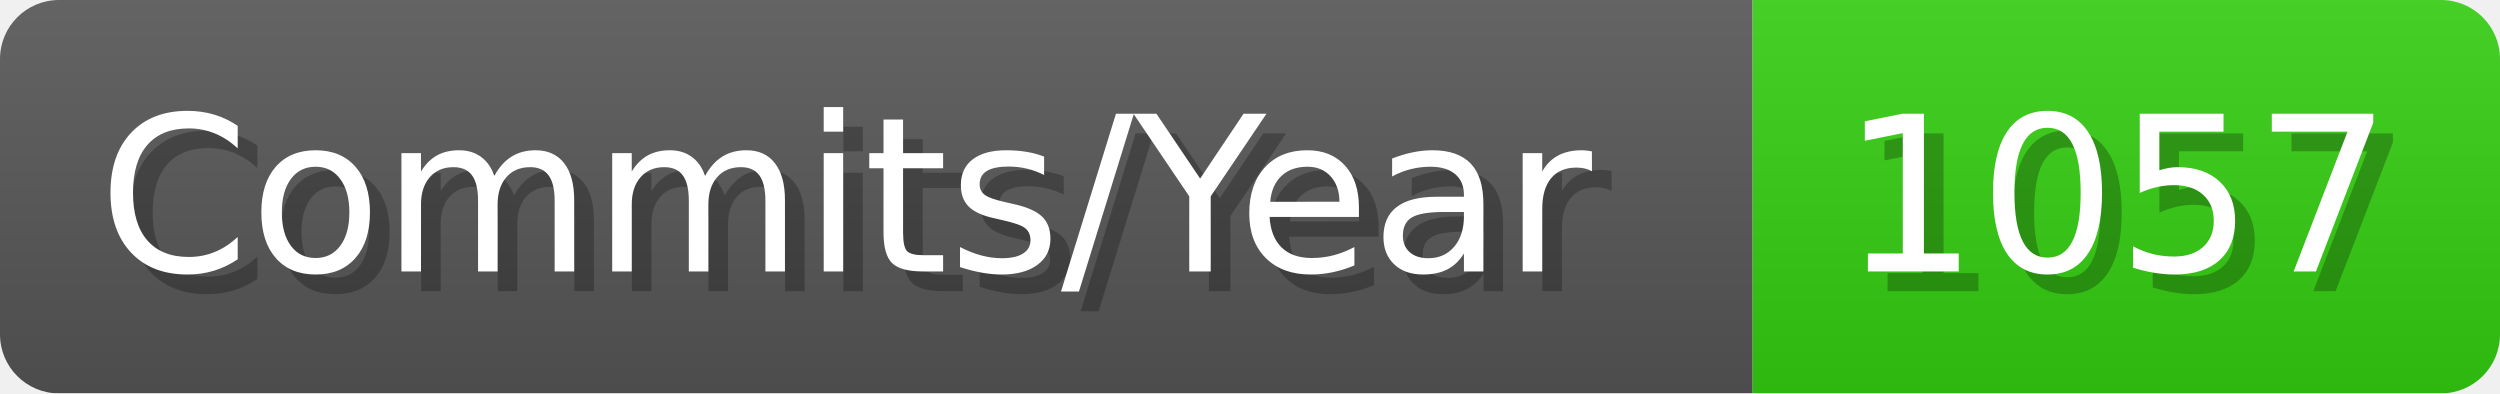
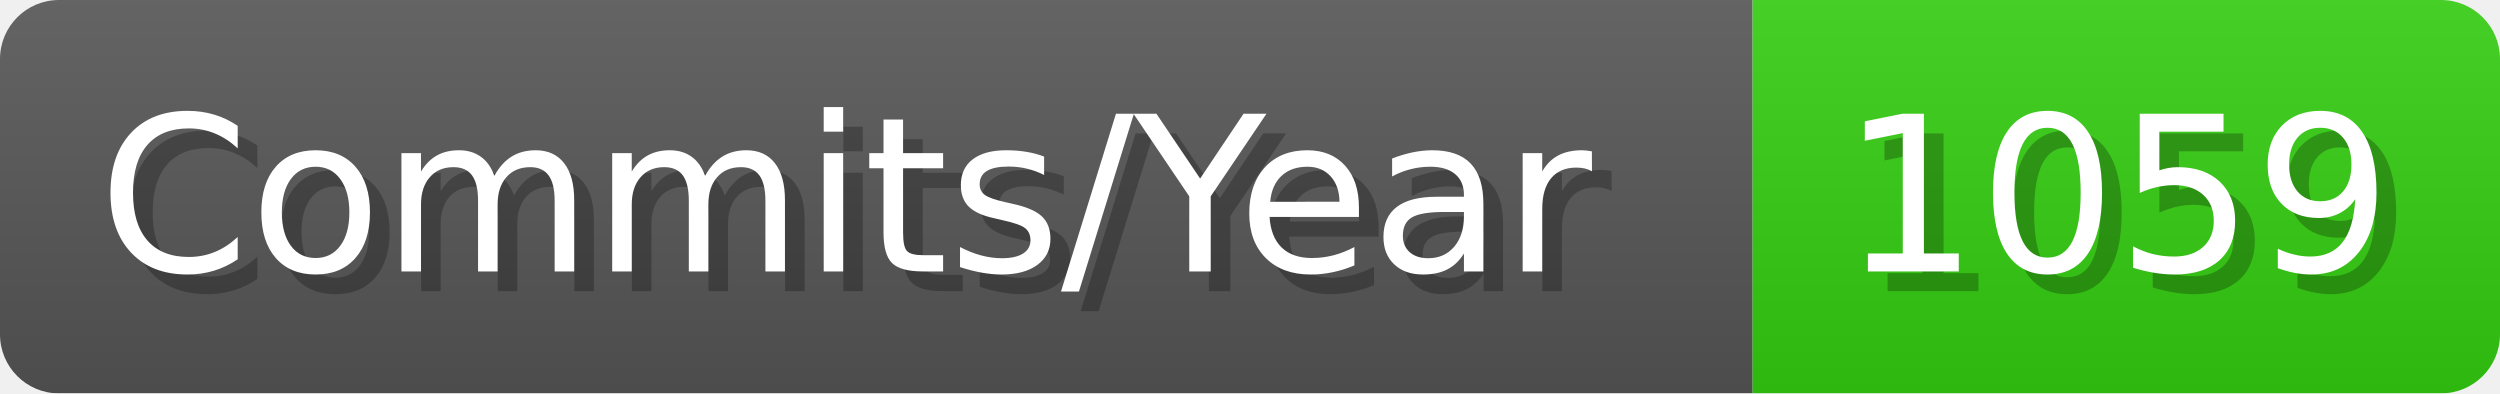
- <svg xmlns="http://www.w3.org/2000/svg" width="127.1" height="20" viewBox="0 0 1271 200" role="img" aria-label="Commits/Year: 1057">
+ <svg xmlns="http://www.w3.org/2000/svg" width="127.1" height="20" viewBox="0 0 1271 200" role="img" aria-label="Commits/Year: 1059">
  <linearGradient id="aUPdi" x2="0" y2="100%">
    <stop offset="0" stop-opacity=".1" stop-color="#EEE" />
    <stop offset="1" stop-opacity=".1" />
  </linearGradient>
  <mask id="WfAiQ">
    <rect width="1271" height="200" rx="30" fill="#FFF" />
  </mask>
  <g mask="url(#WfAiQ)">
    <rect width="891" height="200" fill="#555" />
    <rect width="380" height="200" fill="#3C1" x="891" />
    <rect width="1271" height="200" fill="url(#aUPdi)" />
  </g>
  <g aria-hidden="true" fill="#fff" text-anchor="start" font-family="Verdana,DejaVu Sans,sans-serif" font-size="110">
    <text x="60" y="148" textLength="791" fill="#000" opacity="0.25">Commits/Year</text>
    <text x="50" y="138" textLength="791">Commits/Year</text>
-     <text x="946" y="148" textLength="280" fill="#000" opacity="0.25">1057</text>
-     <text x="936" y="138" textLength="280">1057</text>
+     <text x="946" y="148" textLength="280" fill="#000" opacity="0.25">1059</text>
+     <text x="936" y="138" textLength="280">1059</text>
  </g>
</svg>
